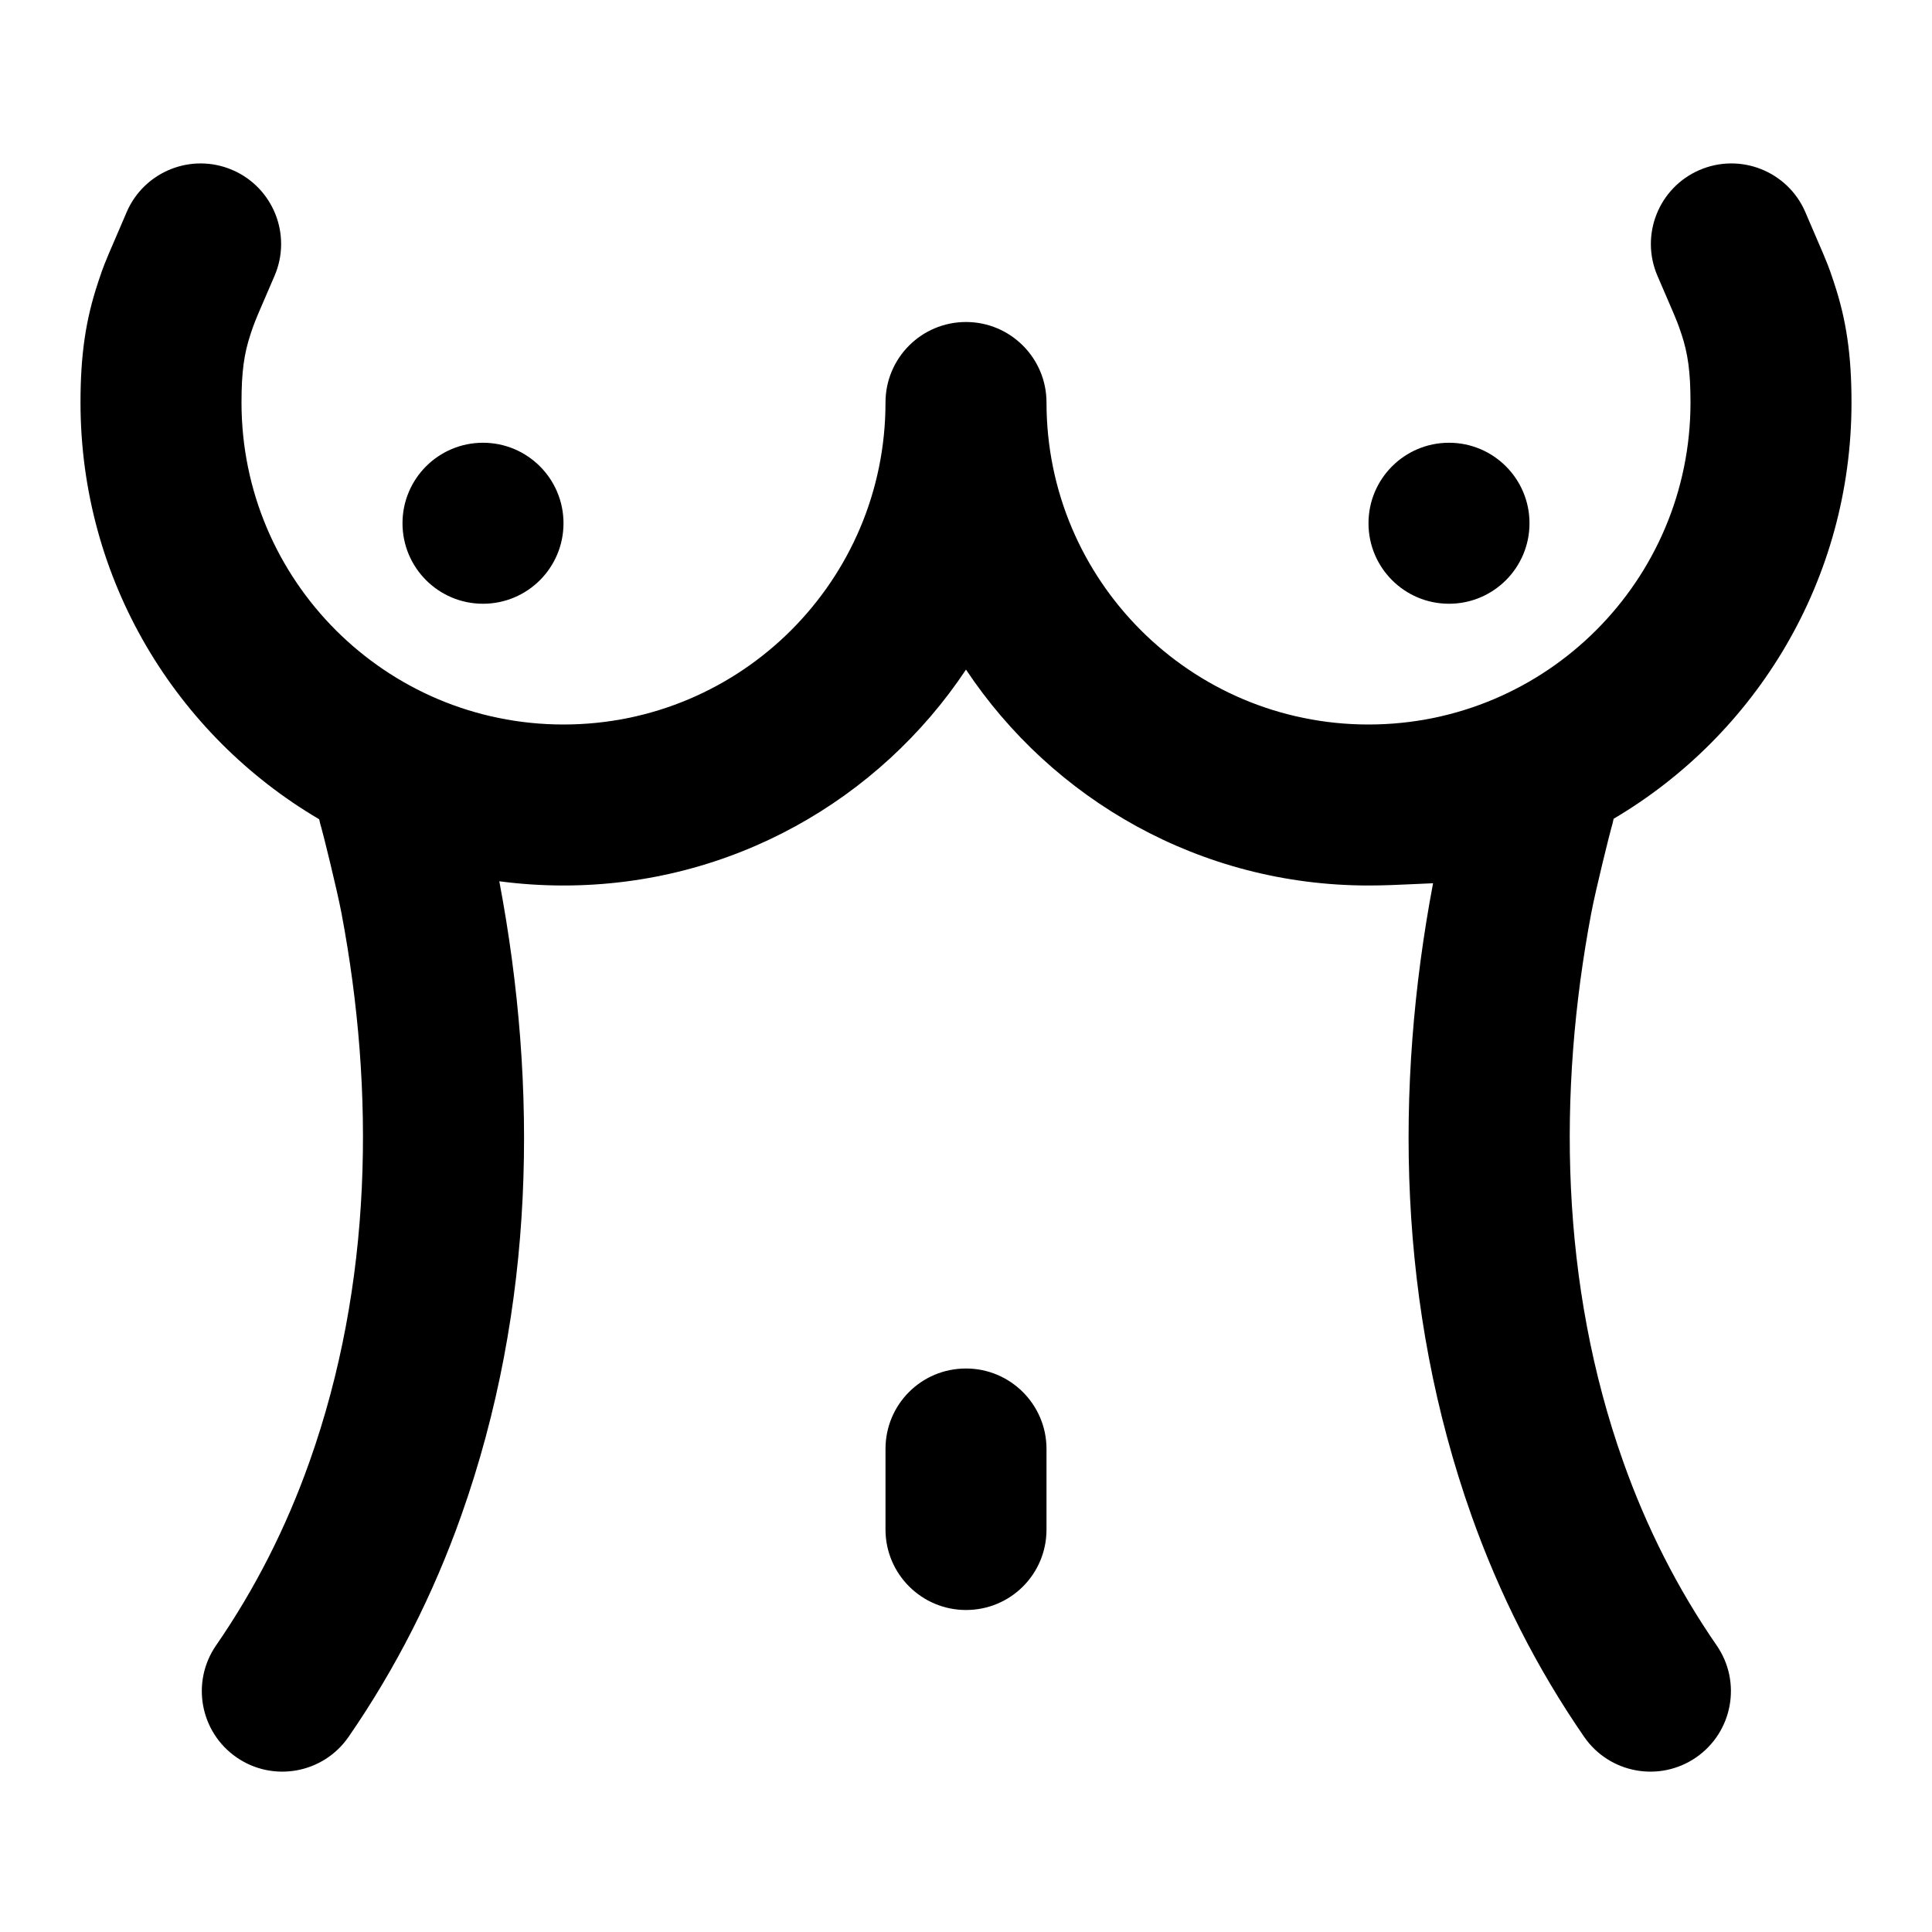
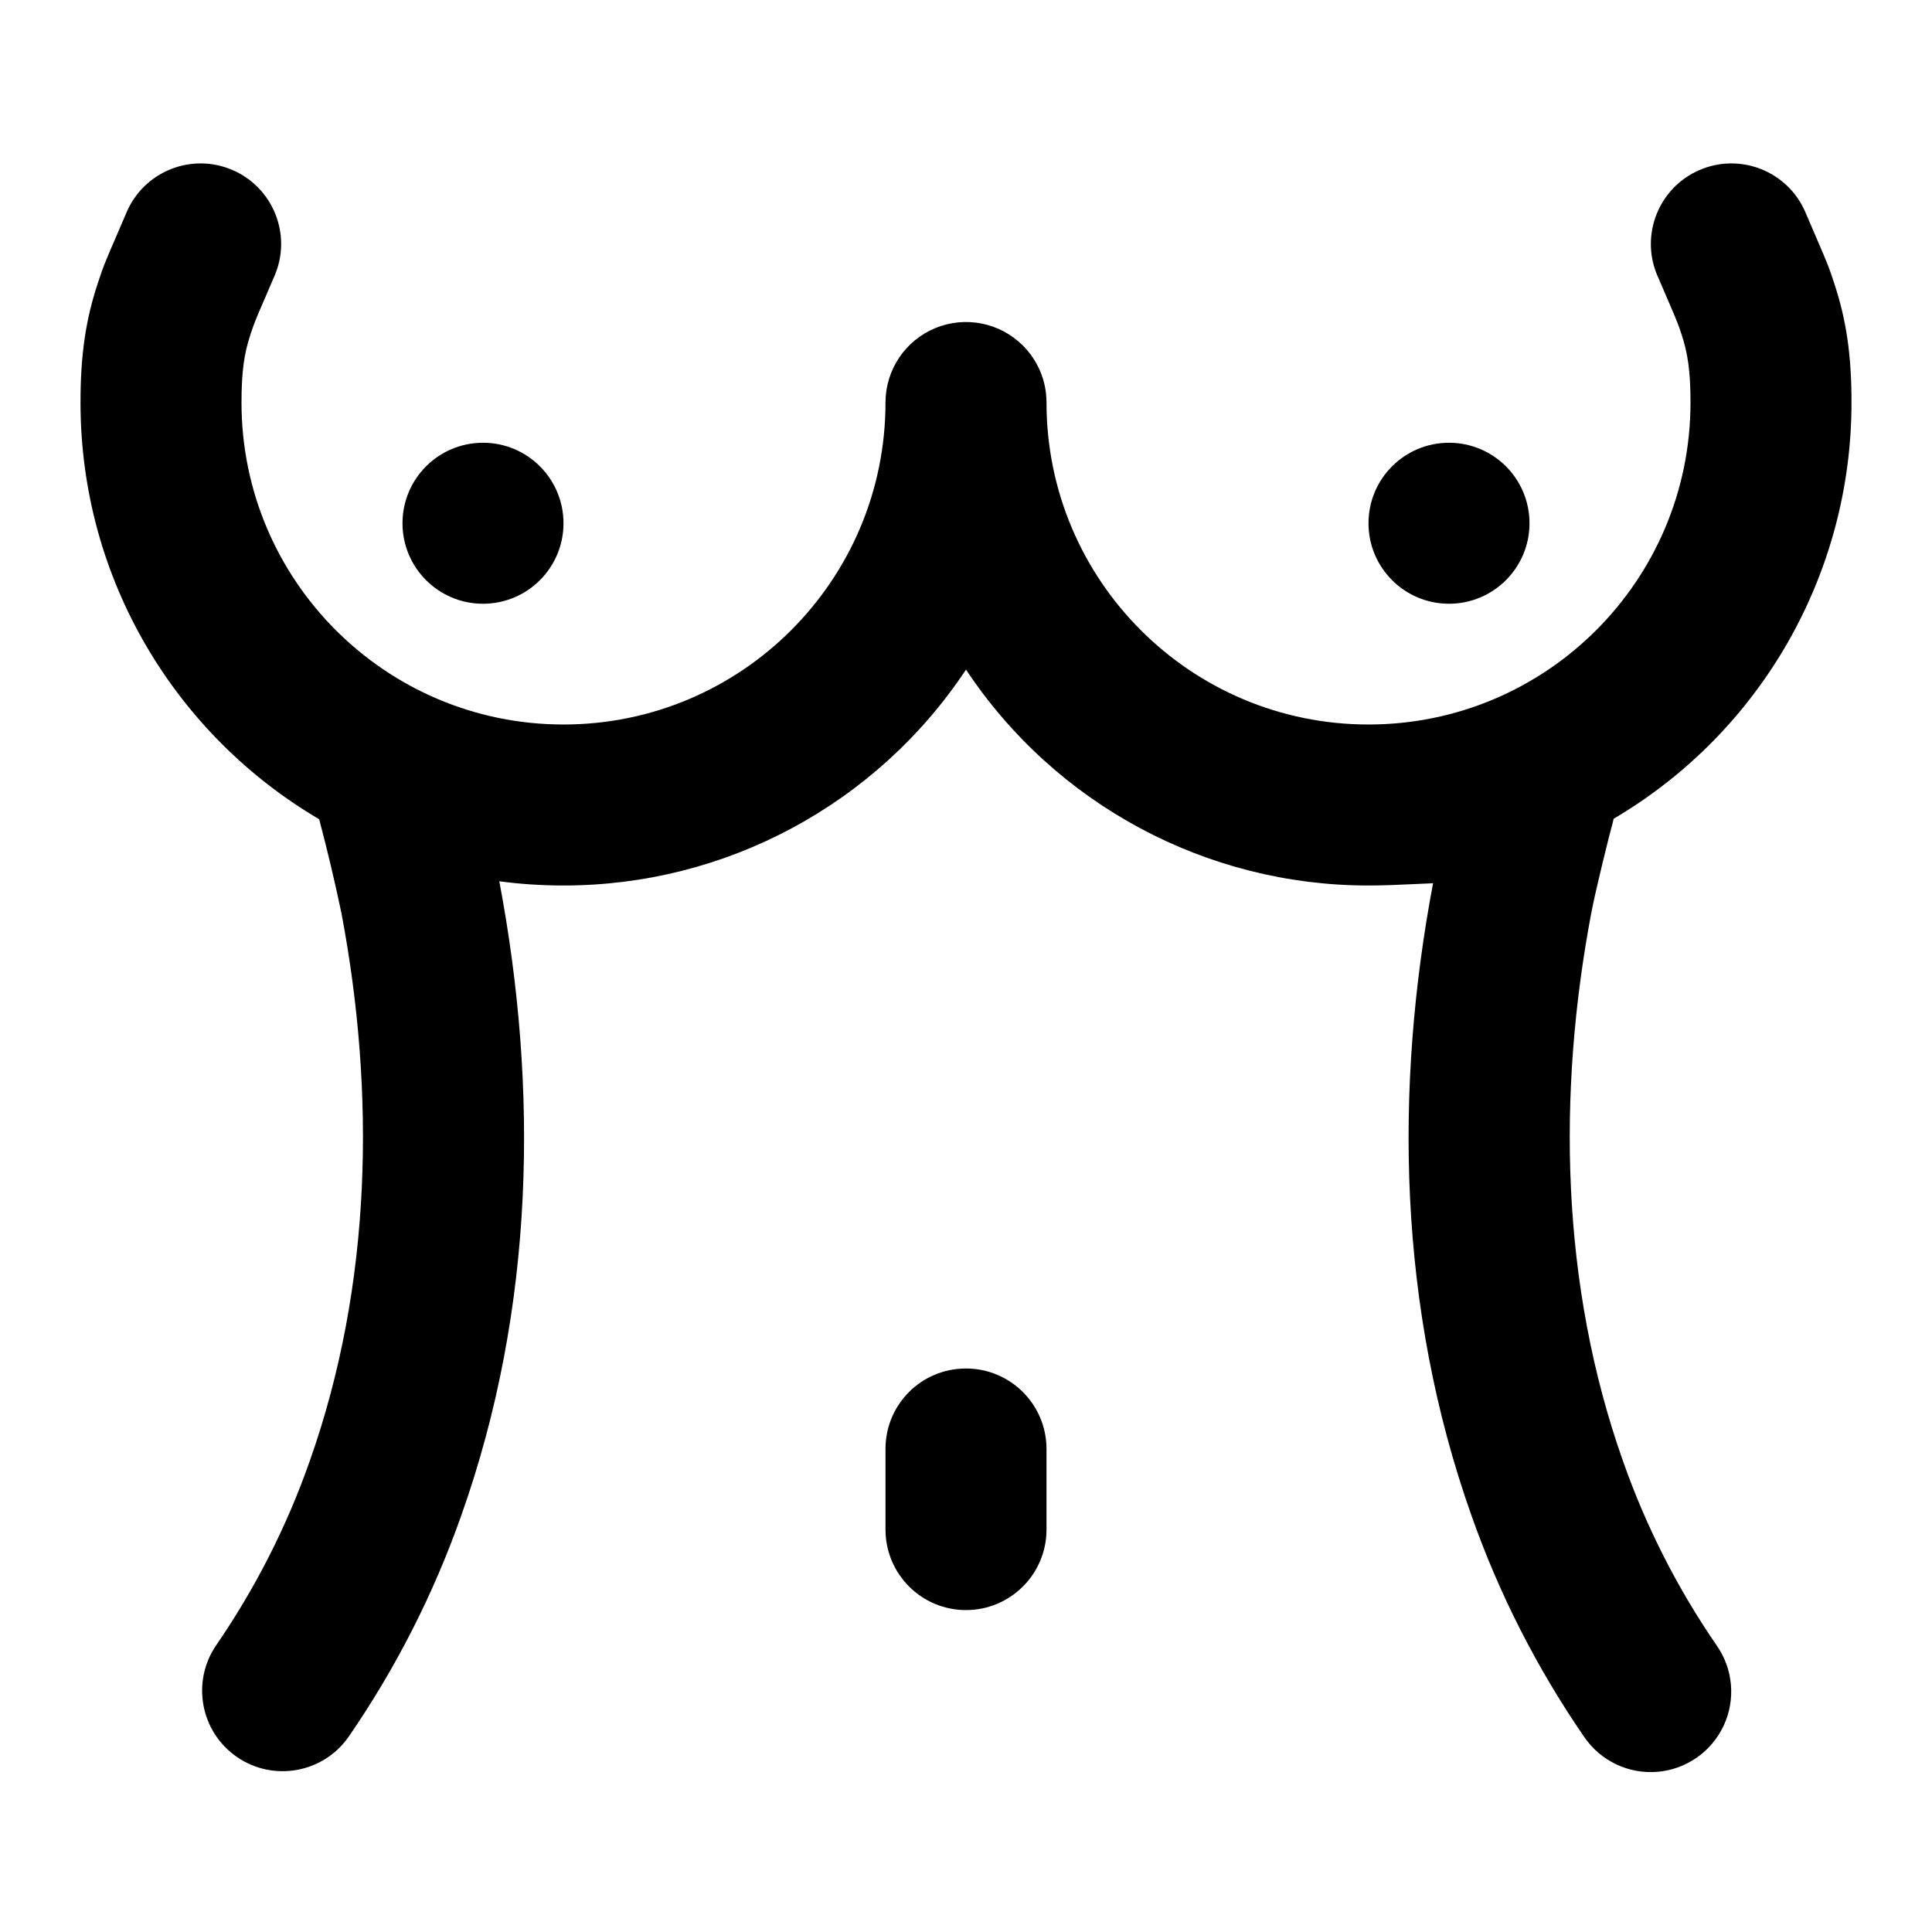
- <svg xmlns="http://www.w3.org/2000/svg" width="48" height="48" viewBox="0 0 48 48" fill="none">
-   <path fill-rule="evenodd" clip-rule="evenodd" d="M39.534 22.687C39.647 22.089 40.007 20.653 40.031 20.577C40.055 20.499 40.075 20.421 40.09 20.342C43.627 18.255 46 14.405 46 10C46 8.817 45.871 7.943 45.57 7.037L45.556 6.993L45.556 6.993C45.521 6.89 45.495 6.812 45.468 6.734C45.383 6.497 45.283 6.266 44.876 5.324L44.852 5.267C44.413 4.253 43.236 3.787 42.222 4.225C41.208 4.664 40.742 5.841 41.18 6.855L41.199 6.899C41.581 7.782 41.656 7.956 41.719 8.136C41.735 8.18 41.75 8.225 41.768 8.28L41.768 8.28L41.775 8.299C41.934 8.778 42 9.229 42 10C42 14.418 38.418 18 34 18C29.582 18 26 14.418 26 10C26 9.448 25.776 8.948 25.414 8.586C25.052 8.224 24.552 8 24 8C22.895 8 22 8.895 22 10C22 14.418 18.418 18 14 18C9.582 18 6 14.418 6 10C6 9.229 6.066 8.778 6.226 8.299L6.232 8.28C6.25 8.225 6.265 8.18 6.281 8.136C6.344 7.956 6.419 7.782 6.801 6.899L6.82 6.855C7.258 5.841 6.792 4.664 5.778 4.225C4.764 3.787 3.587 4.253 3.148 5.267L3.124 5.324L3.124 5.324C2.717 6.266 2.617 6.497 2.532 6.734C2.505 6.812 2.479 6.89 2.444 6.993L2.43 7.037C2.129 7.943 2 8.817 2 10C2 14.413 4.382 18.27 7.93 20.354C7.945 20.428 7.964 20.503 7.987 20.577C8.012 20.653 8.371 22.089 8.484 22.687C9.323 27.13 9.256 31.904 7.688 36.32C7.113 37.941 6.345 39.465 5.368 40.88C4.741 41.789 4.969 43.034 5.878 43.662C6.787 44.289 8.032 44.061 8.66 43.152C9.841 41.441 10.768 39.603 11.458 37.658C13.297 32.477 13.374 27.024 12.405 21.895C12.927 21.964 13.459 22 14 22C18.174 22 21.85 19.869 24 16.636C26.15 19.869 29.826 22 34 22C34.377 22 34.75 21.983 35.115 21.966H35.115C35.28 21.958 35.443 21.95 35.604 21.944C34.644 27.024 34.721 32.477 36.56 37.658C37.251 39.603 38.177 41.441 39.358 43.152C39.986 44.061 41.231 44.289 42.14 43.662C43.049 43.034 43.278 41.789 42.65 40.88C41.673 39.465 40.905 37.941 40.33 36.32C38.762 31.904 38.695 27.13 39.534 22.687ZM10 13C10 14.105 10.895 15 12 15C13.105 15 14 14.105 14 13C14 11.896 13.105 11 12 11C10.895 11 10 11.896 10 13ZM36 15C34.895 15 34 14.105 34 13C34 11.896 34.895 11 36 11C37.105 11 38 11.896 38 13C38 14.105 37.105 15 36 15ZM24 34C22.888 34 22 34.895 22 35.998V38.002C22 39.102 22.895 40 24 40C25.112 40 26 39.105 26 38.002V35.998C26 34.898 25.105 34 24 34Z" fill="black" />
+ <svg xmlns="http://www.w3.org/2000/svg" width="48" height="48" fill="none">
+   <path fill-rule="evenodd" clip-rule="evenodd" d="M39.534 22.687c.113-.598.473-2.034.497-2.11.024-.078.044-.157.059-.235A11.995 11.995 0 0046 10c0-1.183-.129-2.057-.43-2.963l-.014-.044c-.035-.103-.06-.181-.088-.259-.085-.237-.185-.468-.592-1.41l-.024-.057a2 2 0 10-3.672 1.588l.02.044c.38.883.456 1.057.52 1.237l.048.144.007.02c.159.478.225.929.225 1.7a8 8 0 11-16 0c0-.552-.224-1.052-.586-1.414A2 2 0 0022 10a8 8 0 11-16 0c0-.771.066-1.222.226-1.7l.006-.02.049-.144c.063-.18.138-.354.52-1.237l.019-.044a2 2 0 00-3.672-1.588l-.024.057c-.407.942-.507 1.173-.592 1.41l-.088.26-.014.043C2.129 7.943 2 8.817 2 10c0 4.413 2.382 8.27 5.93 10.354a45.96 45.96 0 01.553 2.333c.84 4.443.773 9.217-.795 13.633a19.428 19.428 0 01-2.32 4.56 2 2 0 003.292 2.272 23.426 23.426 0 002.798-5.494c1.84-5.181 1.916-10.634.947-15.763.522.07 1.054.105 1.595.105a11.99 11.99 0 0010-5.364A11.989 11.989 0 0034 22c.377 0 .75-.017 1.115-.034.165-.008.328-.016.489-.022-.96 5.08-.883 10.533.956 15.714a23.423 23.423 0 002.798 5.494 2 2 0 103.292-2.272 19.427 19.427 0 01-2.32-4.56c-1.568-4.416-1.635-9.19-.796-13.633zM10 13a2 2 0 104 0 2 2 0 00-4 0zm26 2a2 2 0 110-4 2 2 0 010 4zM24 34c-1.112 0-2 .895-2 1.998v2.004a2 2 0 004 0v-2.004A2 2 0 0024 34z" fill="#000" />
</svg>
